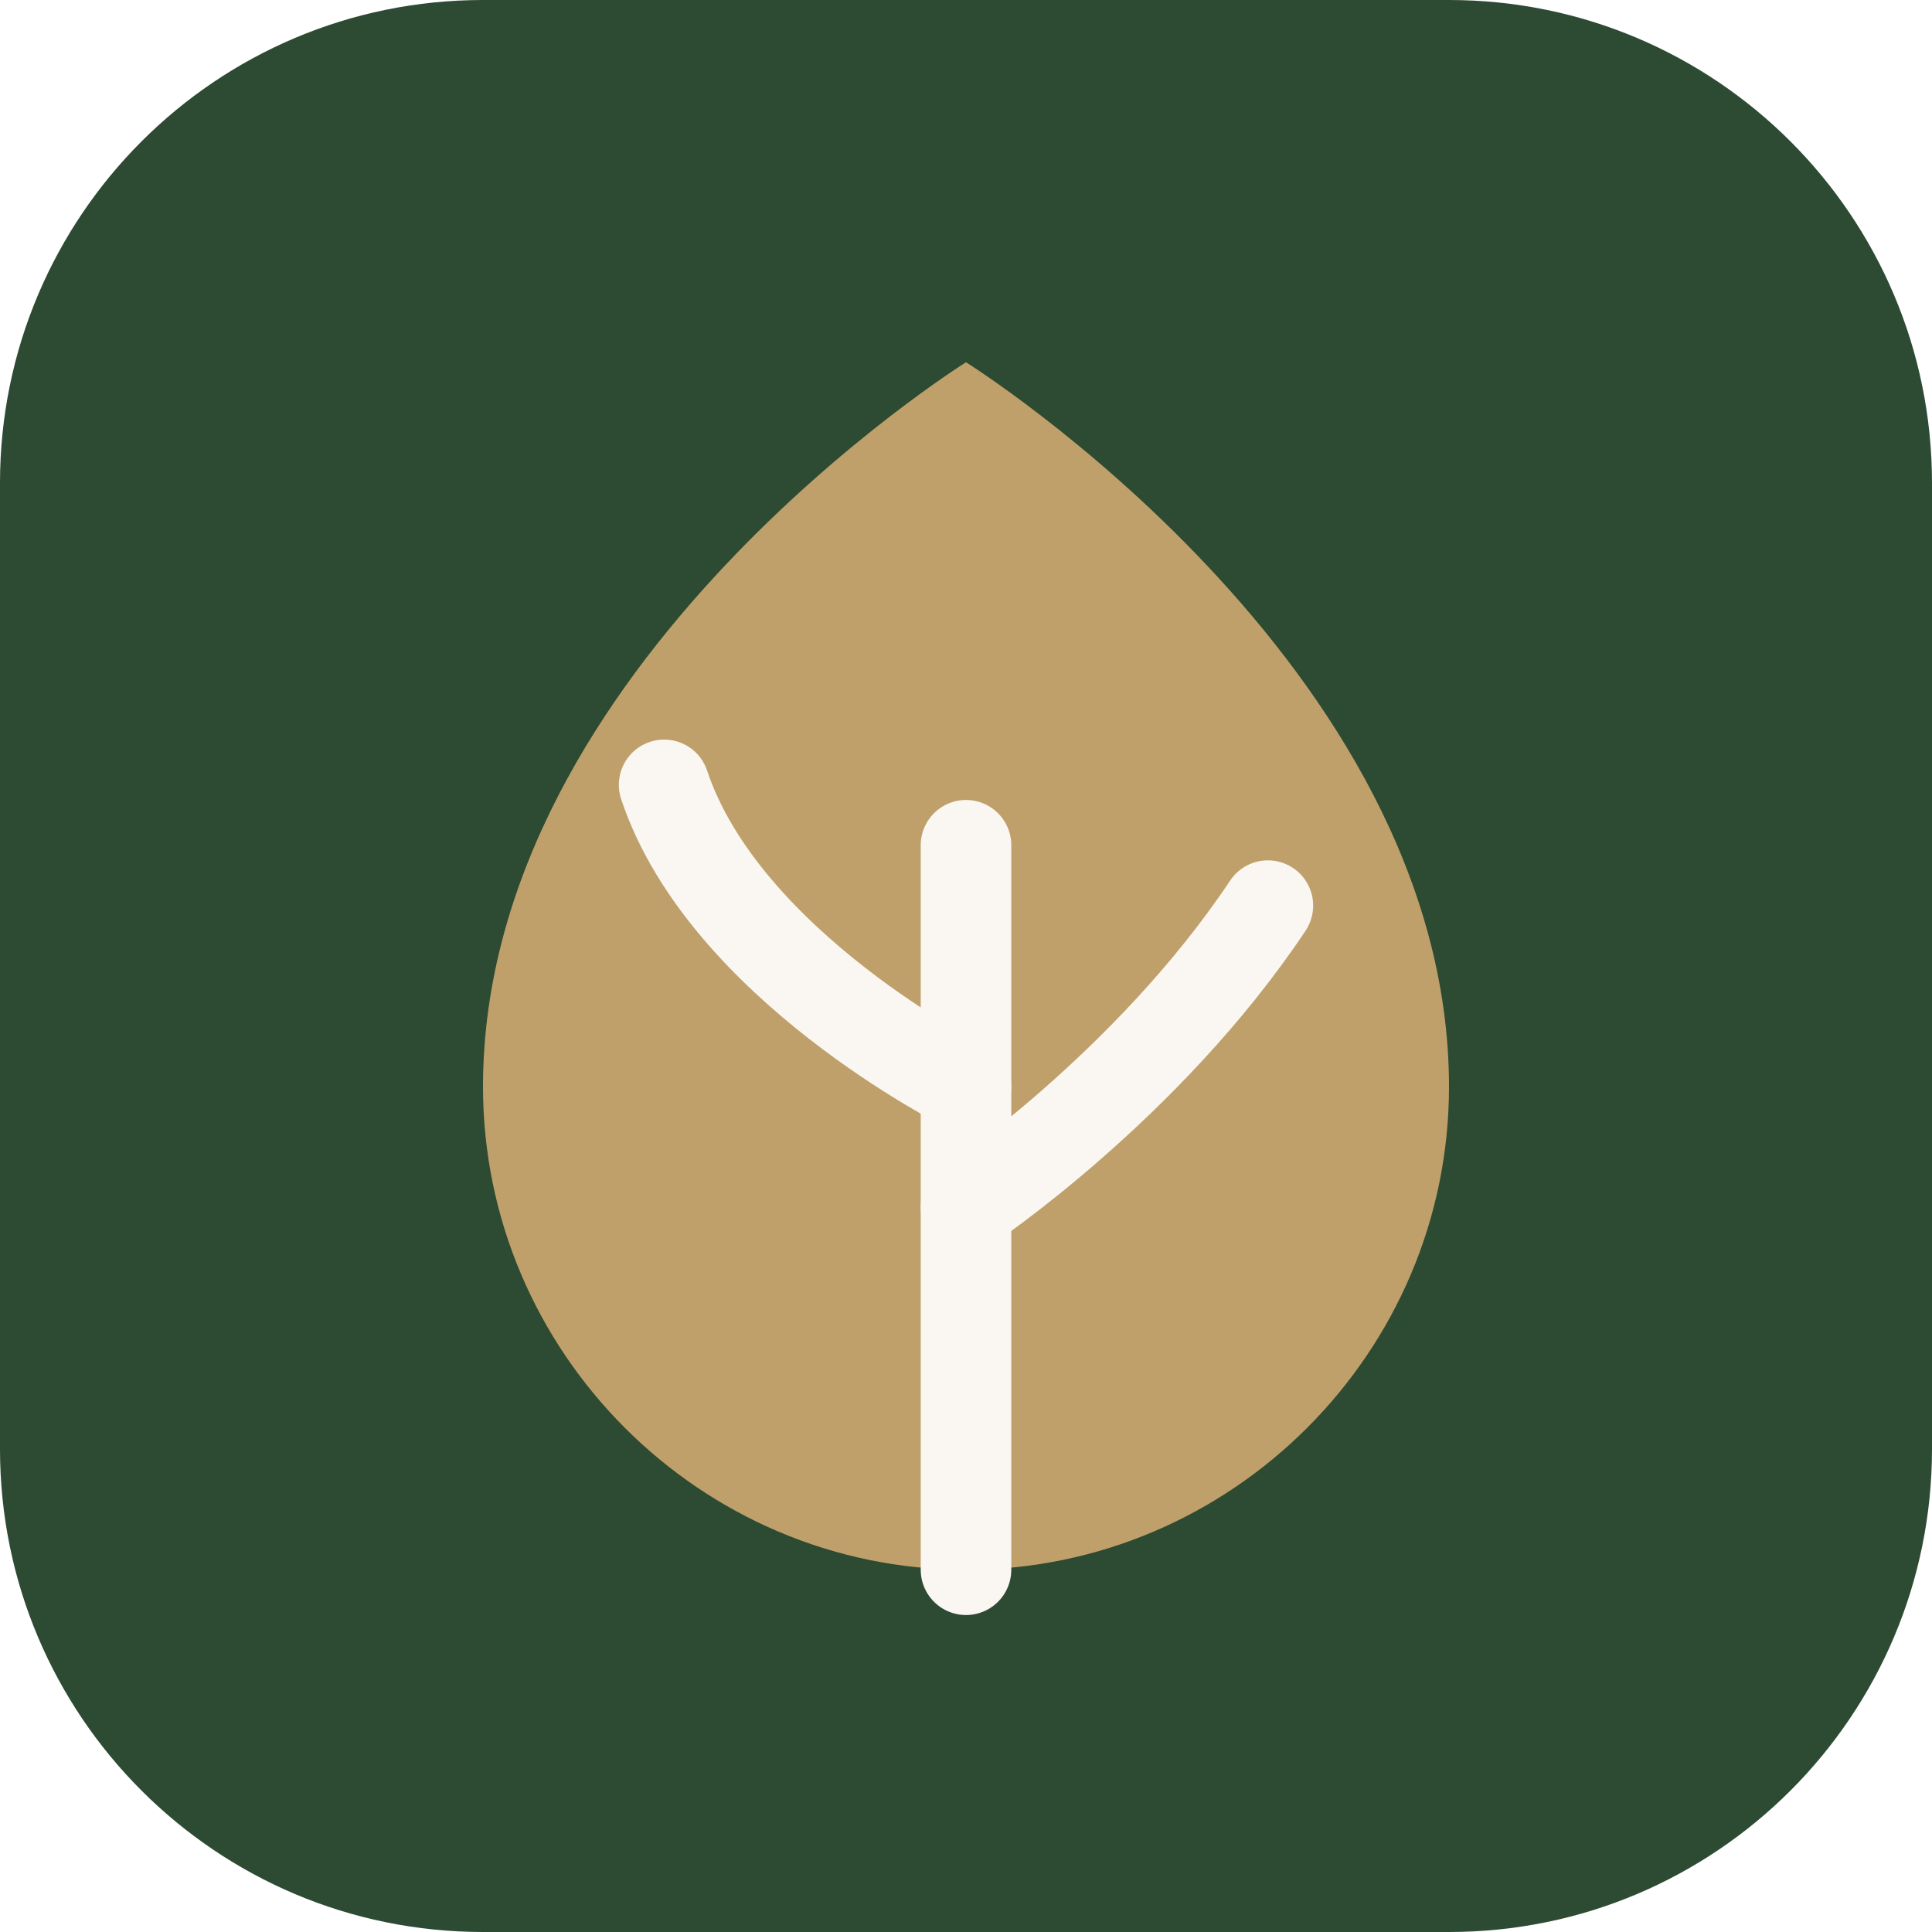
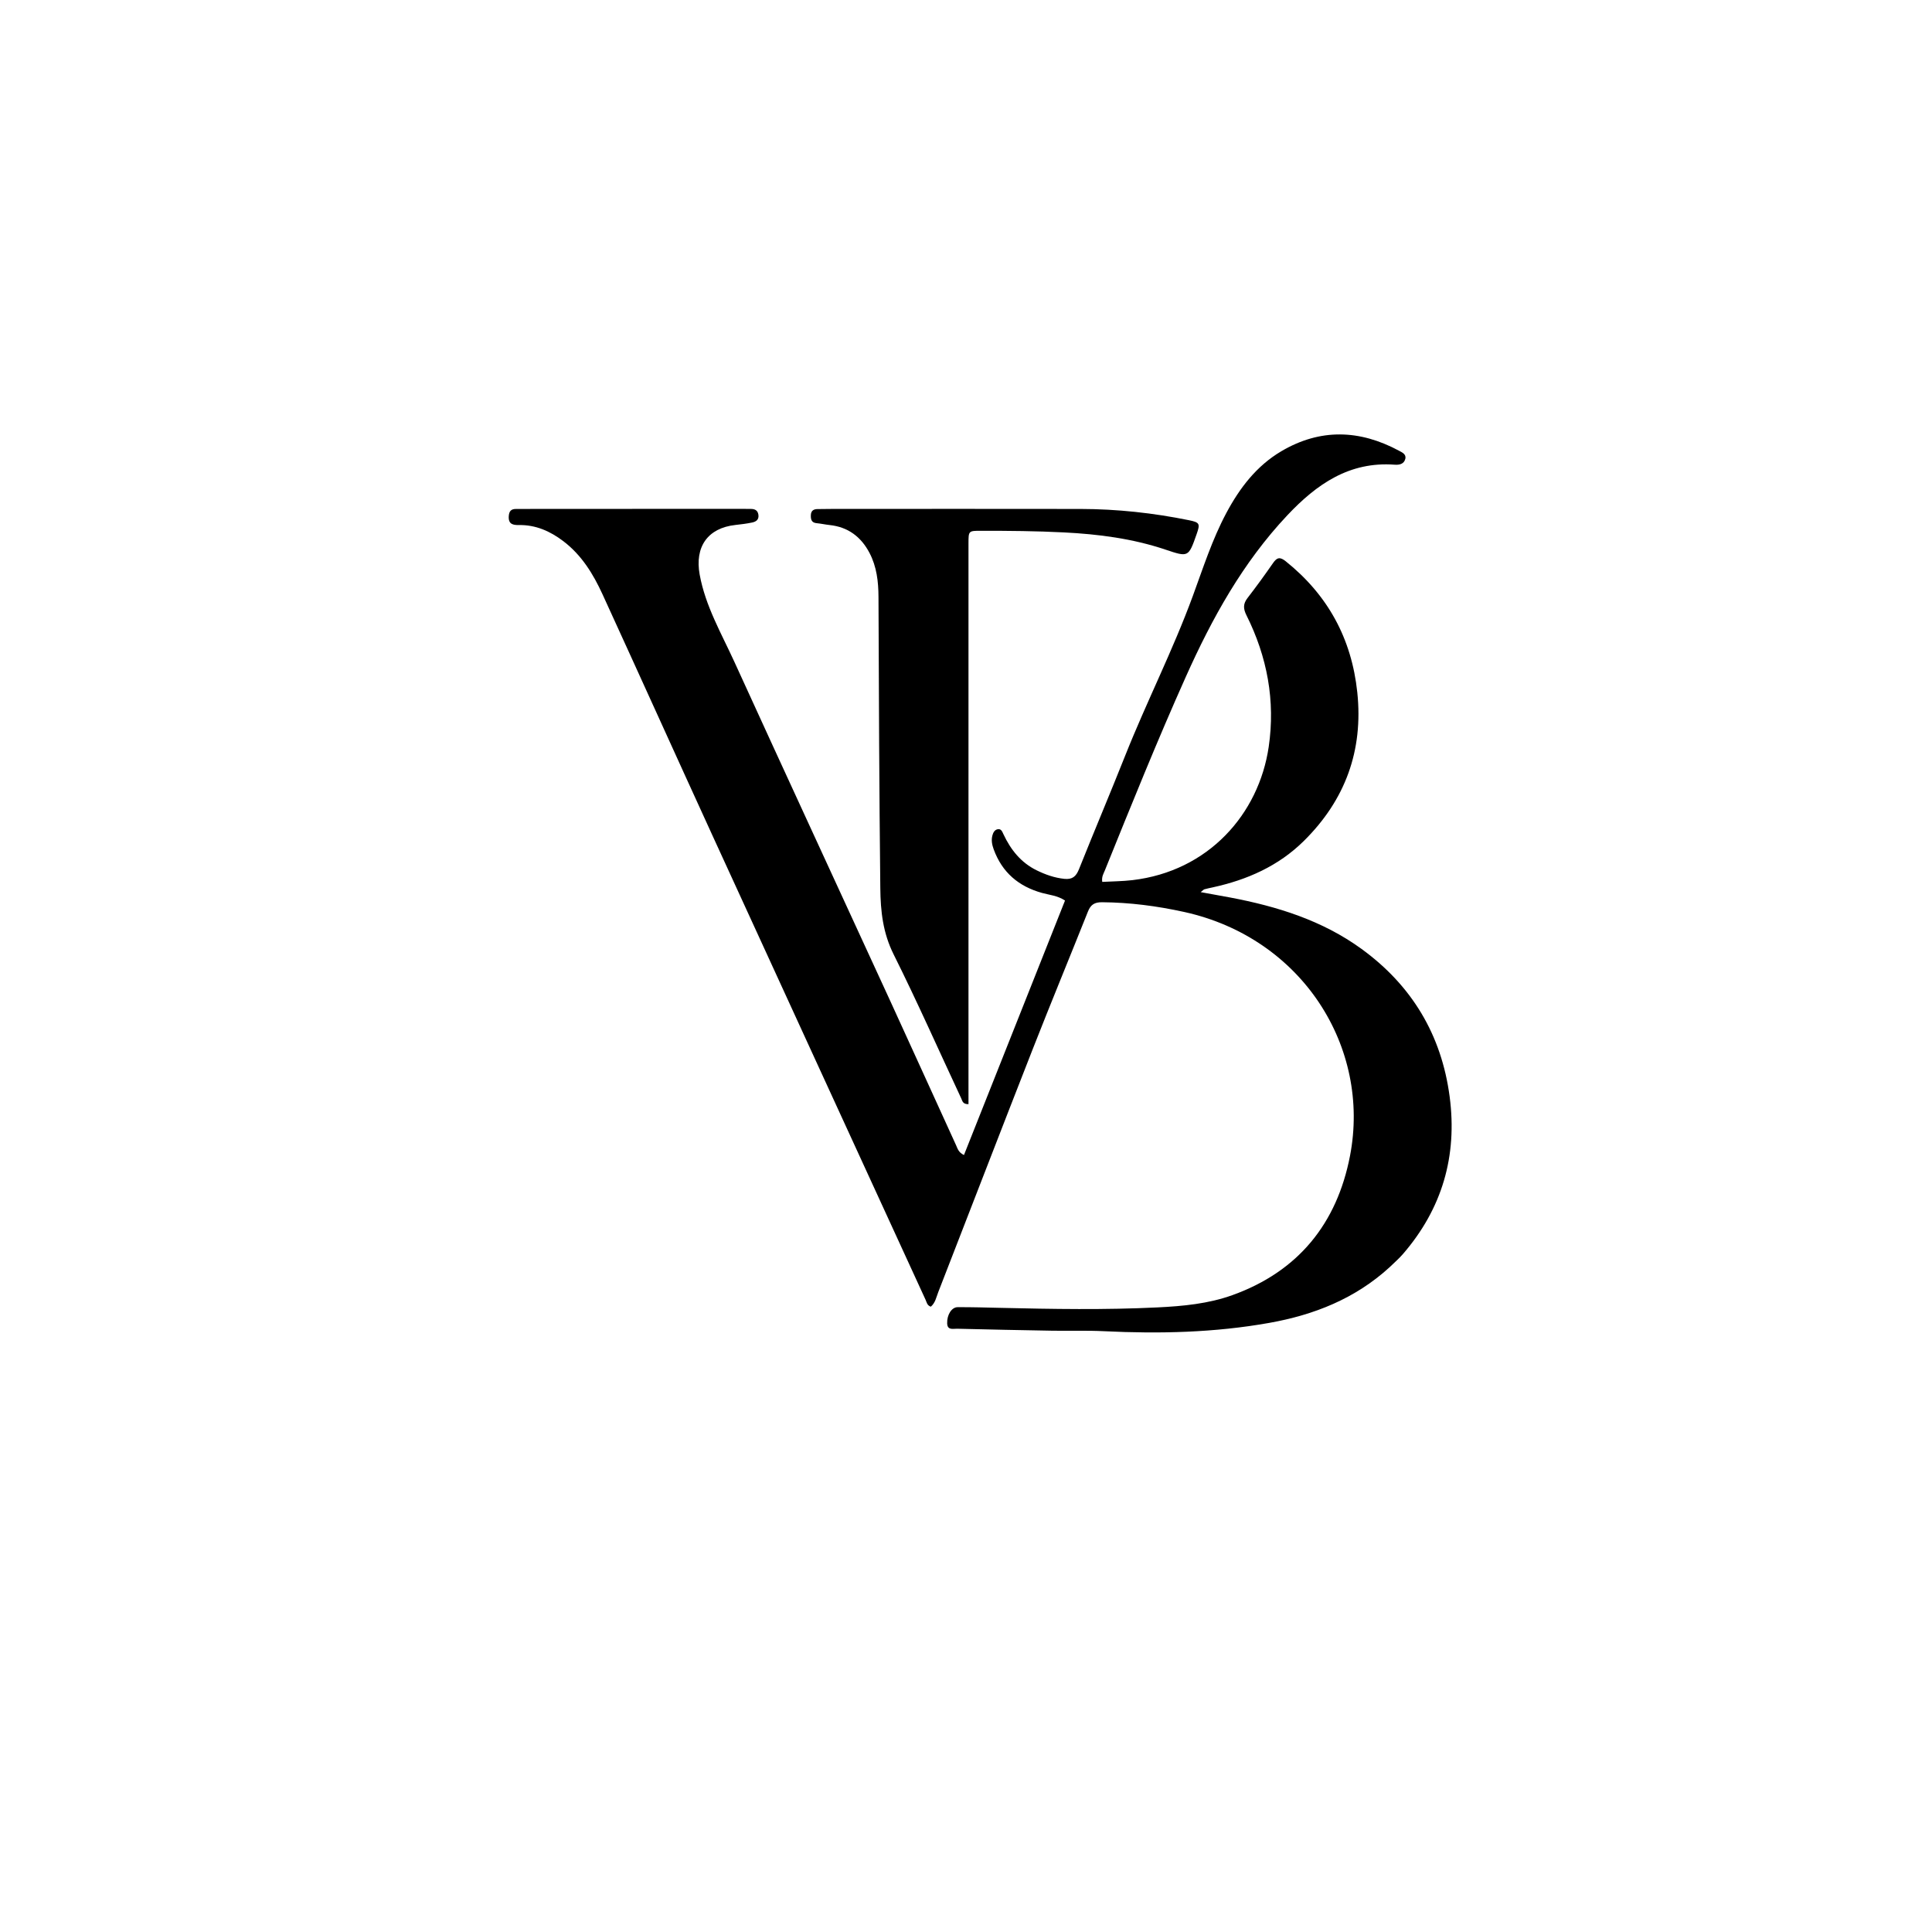
- <svg xmlns="http://www.w3.org/2000/svg" viewBox="0 0 32 32" fill="none">
-   <rect width="32" height="32" rx="8" fill="#2D4A32" />
-   <path d="M16 6C16 6 8 11 8 18C8 22.4 11.6 26 16 26C20.4 26 24 22.4 24 18C24 11 16 6 16 6Z" fill="#BFA06A" />
-   <path d="M16 26L16 14" stroke="#FAF7F2" stroke-width="1.5" stroke-linecap="round" />
-   <path d="M16 18C16 18 12 16 11 13" stroke="#FAF7F2" stroke-width="1.5" stroke-linecap="round" />
-   <path d="M16 20C16 20 19 18 21 15" stroke="#FAF7F2" stroke-width="1.5" stroke-linecap="round" />
+ <svg xmlns="http://www.w3.org/2000/svg" version="1.1" id="Layer_1" x="0px" y="0px" width="100%" viewBox="0 0 1024 1024" enable-background="new 0 0 1024 1024" xml:space="preserve">
+   <path fill="#000000" opacity="1" stroke="none" d=" M736.579,671.598   C718.26,688.383 696.4,696.939 672.767,701.154   C643.805,706.319 614.544,707.001 585.193,705.566   C576.046,705.119 566.863,705.458 557.699,705.303   C540.88,705.019 524.062,704.668 507.246,704.251   C505.164,704.199 502.156,705.208 502.017,701.42   C501.853,696.92 504.361,692.836 507.584,692.825   C515.081,692.801 522.58,693.012 530.076,693.188   C557.888,693.843 585.692,694.311 613.504,692.953   C627.023,692.293 640.452,691.036 653.226,686.439   C688.134,673.875 708.609,648.465 715.53,612.639   C726.651,555.064 690.214,497.113 627.6,483.351   C613.277,480.203 598.818,478.311 584.108,478.205   C580.098,478.176 578.081,479.505 576.643,483.114   C566.97,507.402 556.967,531.56 547.426,555.899   C530.591,598.841 514.021,641.888 497.291,684.871   C496.246,687.555 495.715,690.604 493.344,692.568   C491.36,691.896 491.191,690.258 490.591,688.951   C453.059,607.212 415.491,525.489 378.027,443.718   C358.395,400.867 339.007,357.904 319.375,315.052   C314.417,304.23 308.261,294.171 298.513,286.789   C291.543,281.51 283.937,278.144 275.038,278.285   C271.87,278.335 269.414,277.825 269.649,273.687   C269.803,270.971 270.846,269.719 273.576,269.764   C276.742,269.816 279.909,269.736 283.076,269.735   C319.909,269.723 356.742,269.714 393.575,269.707   C395.075,269.707 396.575,269.731 398.075,269.746   C400.141,269.766 401.607,270.523 401.96,272.776   C402.368,275.38 400.748,276.511 398.663,276.942   C395.736,277.548 392.751,277.916 389.776,278.243   C375.054,279.863 368.162,289.869 370.843,304.553   C373.894,321.264 382.358,335.725 389.244,350.811   C416.634,410.814 444.352,470.667 471.887,530.603   C483.568,556.028 495.084,581.528 506.728,606.97   C507.526,608.712 507.985,610.808 510.923,612.187   C528.788,567.192 546.612,522.304 564.482,477.297   C560.452,474.637 556.206,474.365 552.286,473.272   C539.852,469.803 531.136,462.394 526.672,450.151   C525.791,447.734 525.327,445.325 525.989,442.821   C526.379,441.341 527.113,439.874 528.725,439.526   C530.674,439.106 531.236,440.86 531.846,442.16   C535.706,450.385 541.108,457.194 549.426,461.275   C554.069,463.552 558.872,465.262 564.118,465.811   C568.369,466.256 570.35,464.538 571.885,460.698   C579.918,440.593 588.364,420.653 596.361,400.535   C607.684,372.05 621.648,344.686 632.215,315.893   C637.664,301.044 642.481,285.961 649.961,271.935   C657.055,258.632 666.017,246.886 679.18,239.133   C699.772,227.005 720.649,227.694 741.437,238.862   C743.126,239.77 745.446,240.734 744.841,243.204   C744.174,245.925 741.755,246.487 739.26,246.3   C715.188,244.494 697.843,256.624 682.28,273.149   C658.731,298.153 642.43,327.642 628.548,358.633   C613.365,392.53 599.487,426.984 585.567,461.415   C584.901,463.063 583.803,464.662 584.211,467.421   C589.48,467.131 594.863,467.117 600.174,466.496   C640.489,461.779 667.211,431.472 672.443,395.84   C676.026,371.43 671.643,348.098 660.635,326.076   C658.914,322.633 658.817,320.062 661.188,316.99   C665.867,310.928 670.373,304.724 674.739,298.432   C676.811,295.447 678.386,295.024 681.45,297.478   C703.799,315.376 716.388,338.496 719.389,366.934   C722.645,397.785 713.022,424.032 691.052,445.736   C677.607,459.019 660.997,466.354 642.743,470.327   C641.28,470.646 639.812,470.946 638.37,471.342   C637.962,471.454 637.64,471.876 636.388,472.845   C642.137,473.891 647.068,474.758 651.988,475.689   C676.915,480.403 700.836,487.825 721.637,502.948   C748.327,522.353 764.029,548.505 768.347,581.266   C772.491,612.703 764.379,640.621 743.571,664.687   C741.511,667.07 739.097,669.147 736.579,671.598  z" />
+   <path fill="#000000" opacity="1" stroke="none" d=" M513.316,533   C513.317,550.729 513.317,567.958 513.317,585.227   C510.221,585.29 510.078,583.467 509.515,582.261   C497.598,556.764 486.199,531.01 473.64,505.835   C467.968,494.465 466.715,483.042 466.581,470.718   C466.019,419.245 465.808,367.771 465.616,316.296   C465.586,308.324 464.668,300.31 460.848,293.04   C456.364,284.507 449.486,279.313 439.713,278.279   C437.401,278.034 435.116,277.511 432.802,277.291   C430.073,277.031 429.701,275.272 429.768,273.066   C429.839,270.744 431.141,269.838 433.302,269.821   C435.634,269.803 437.967,269.75 440.299,269.749   C484.455,269.739 528.611,269.67 572.766,269.757   C592.088,269.795 611.234,271.872 630.171,275.722   C635.899,276.887 636.178,277.58 634.237,283.102   C629.923,295.371 629.913,295.4 617.752,291.314   C600.268,285.441 582.239,283.113 563.877,282.185   C549.223,281.444 534.584,281.32 519.93,281.328   C513.34,281.332 513.318,281.349 513.318,288.061   C513.313,369.54 513.315,451.02 513.316,533  z" />
</svg>
